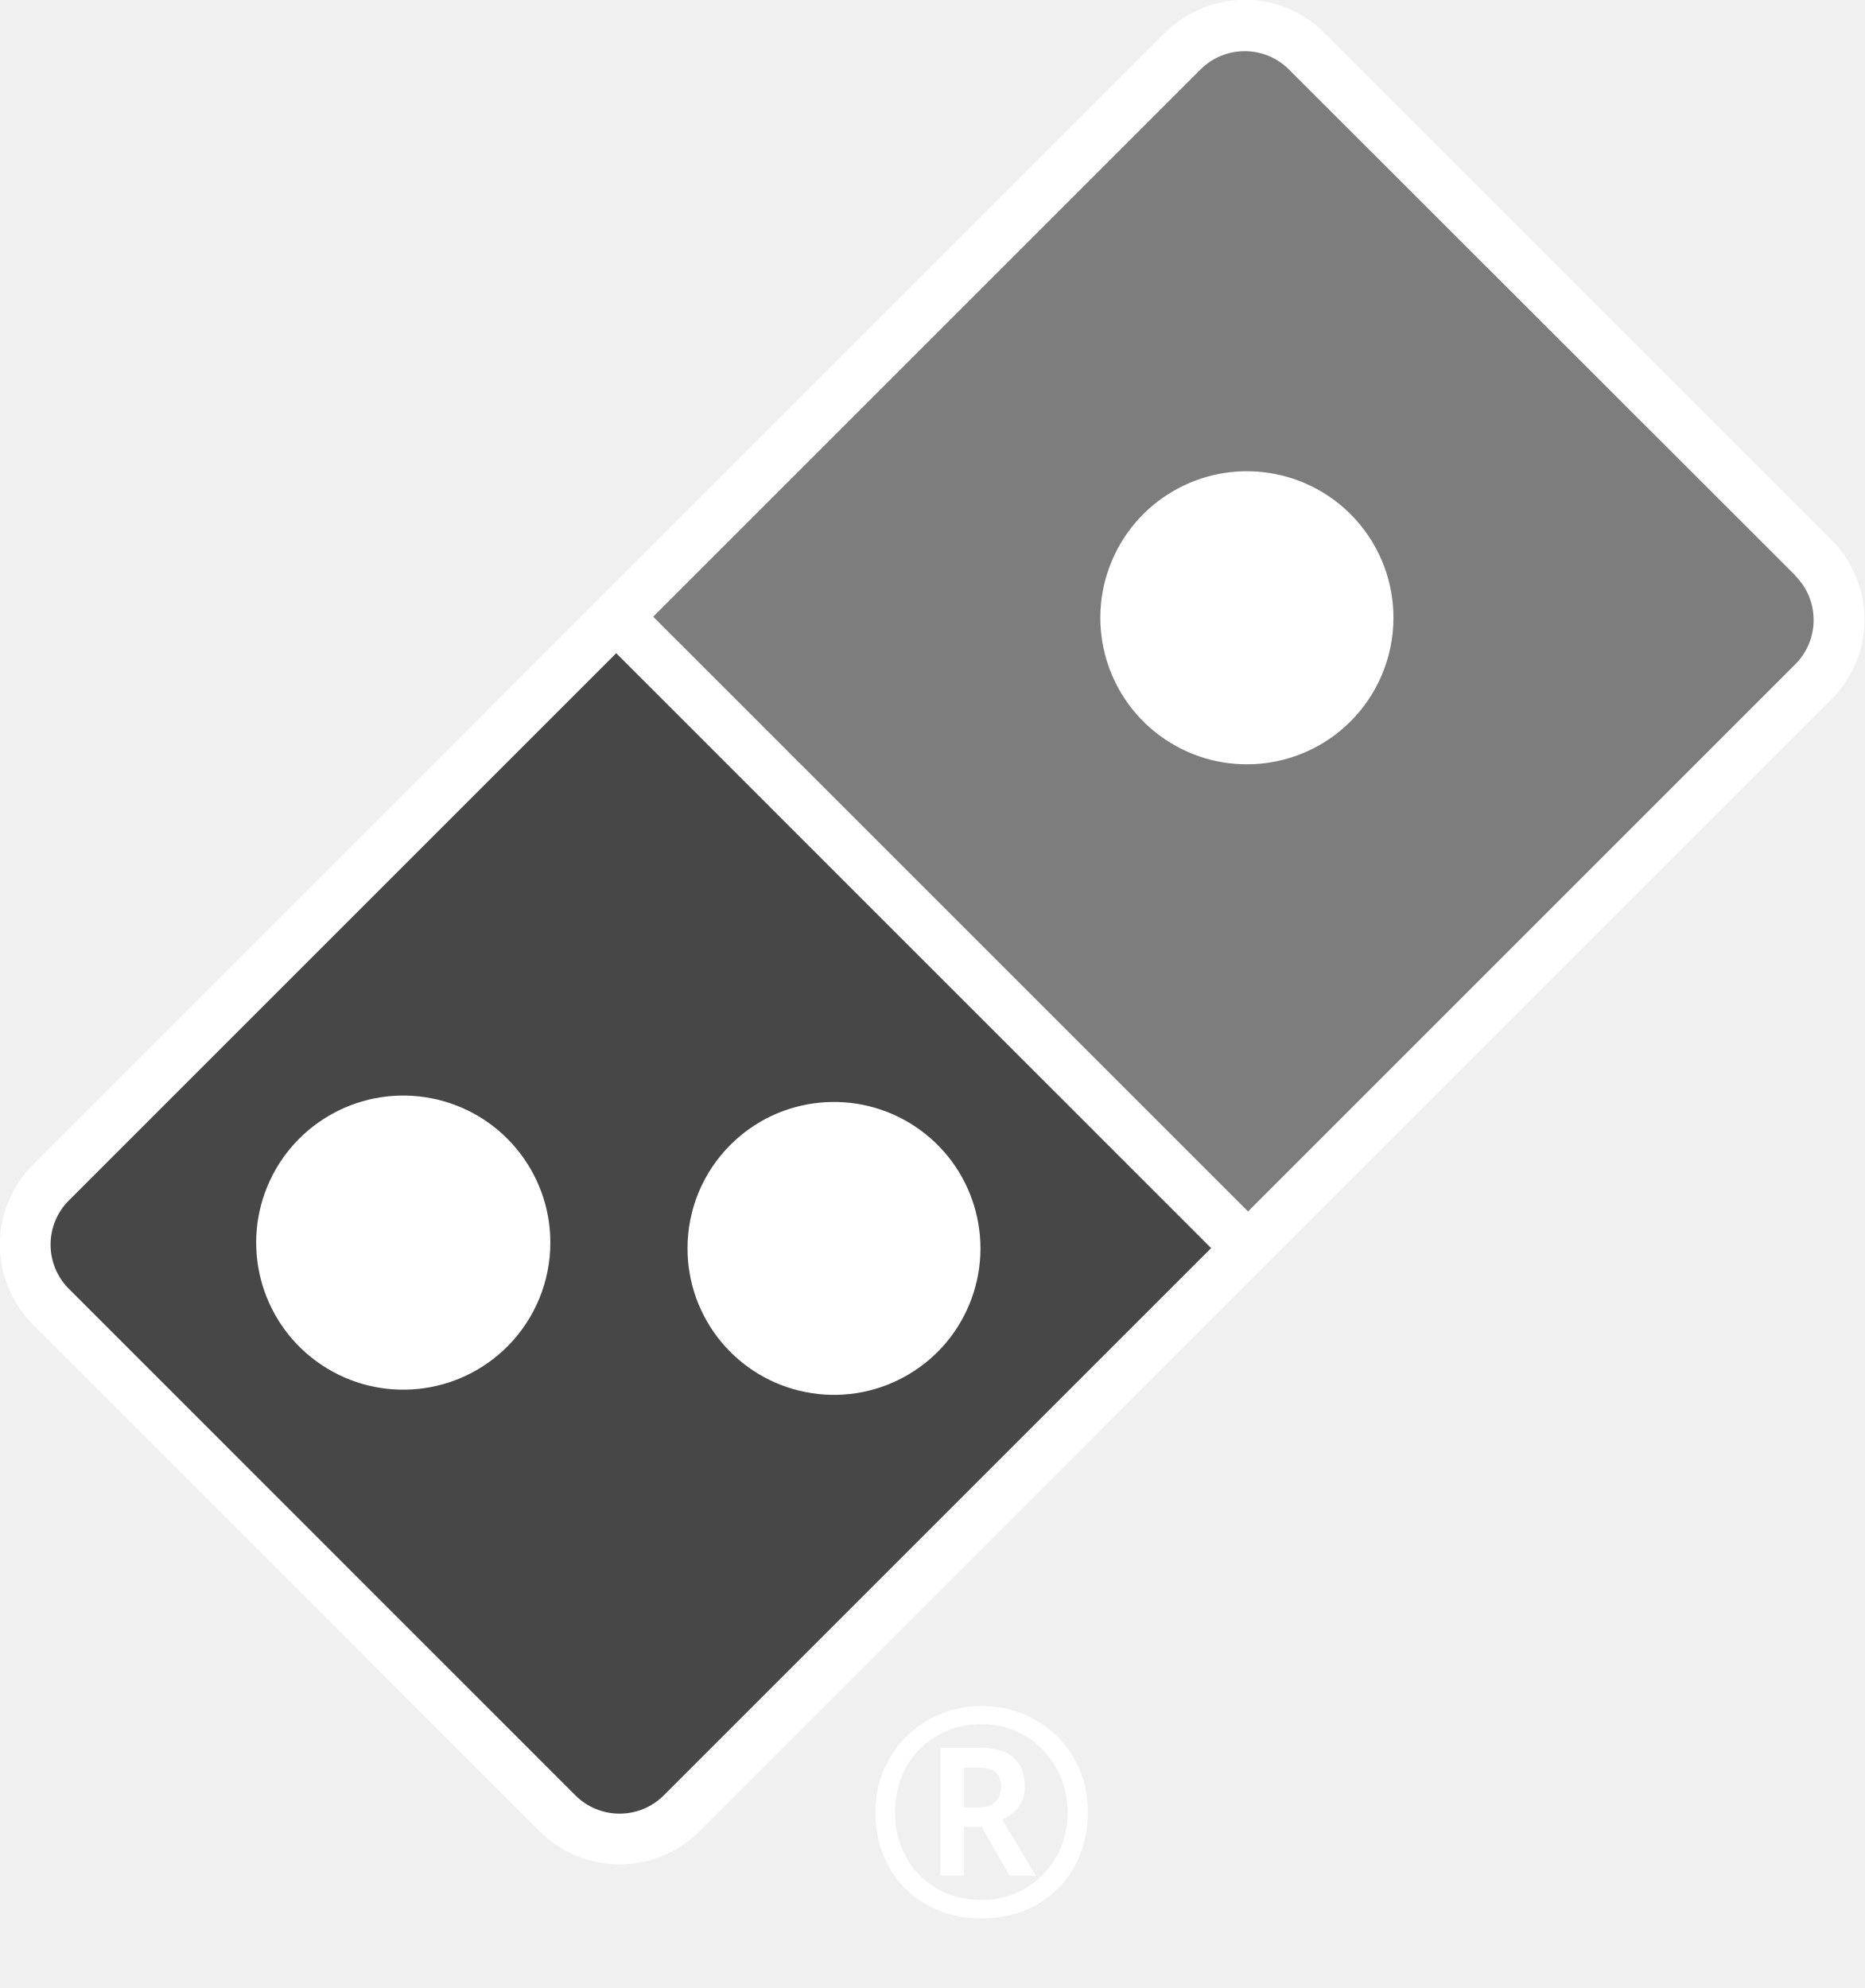
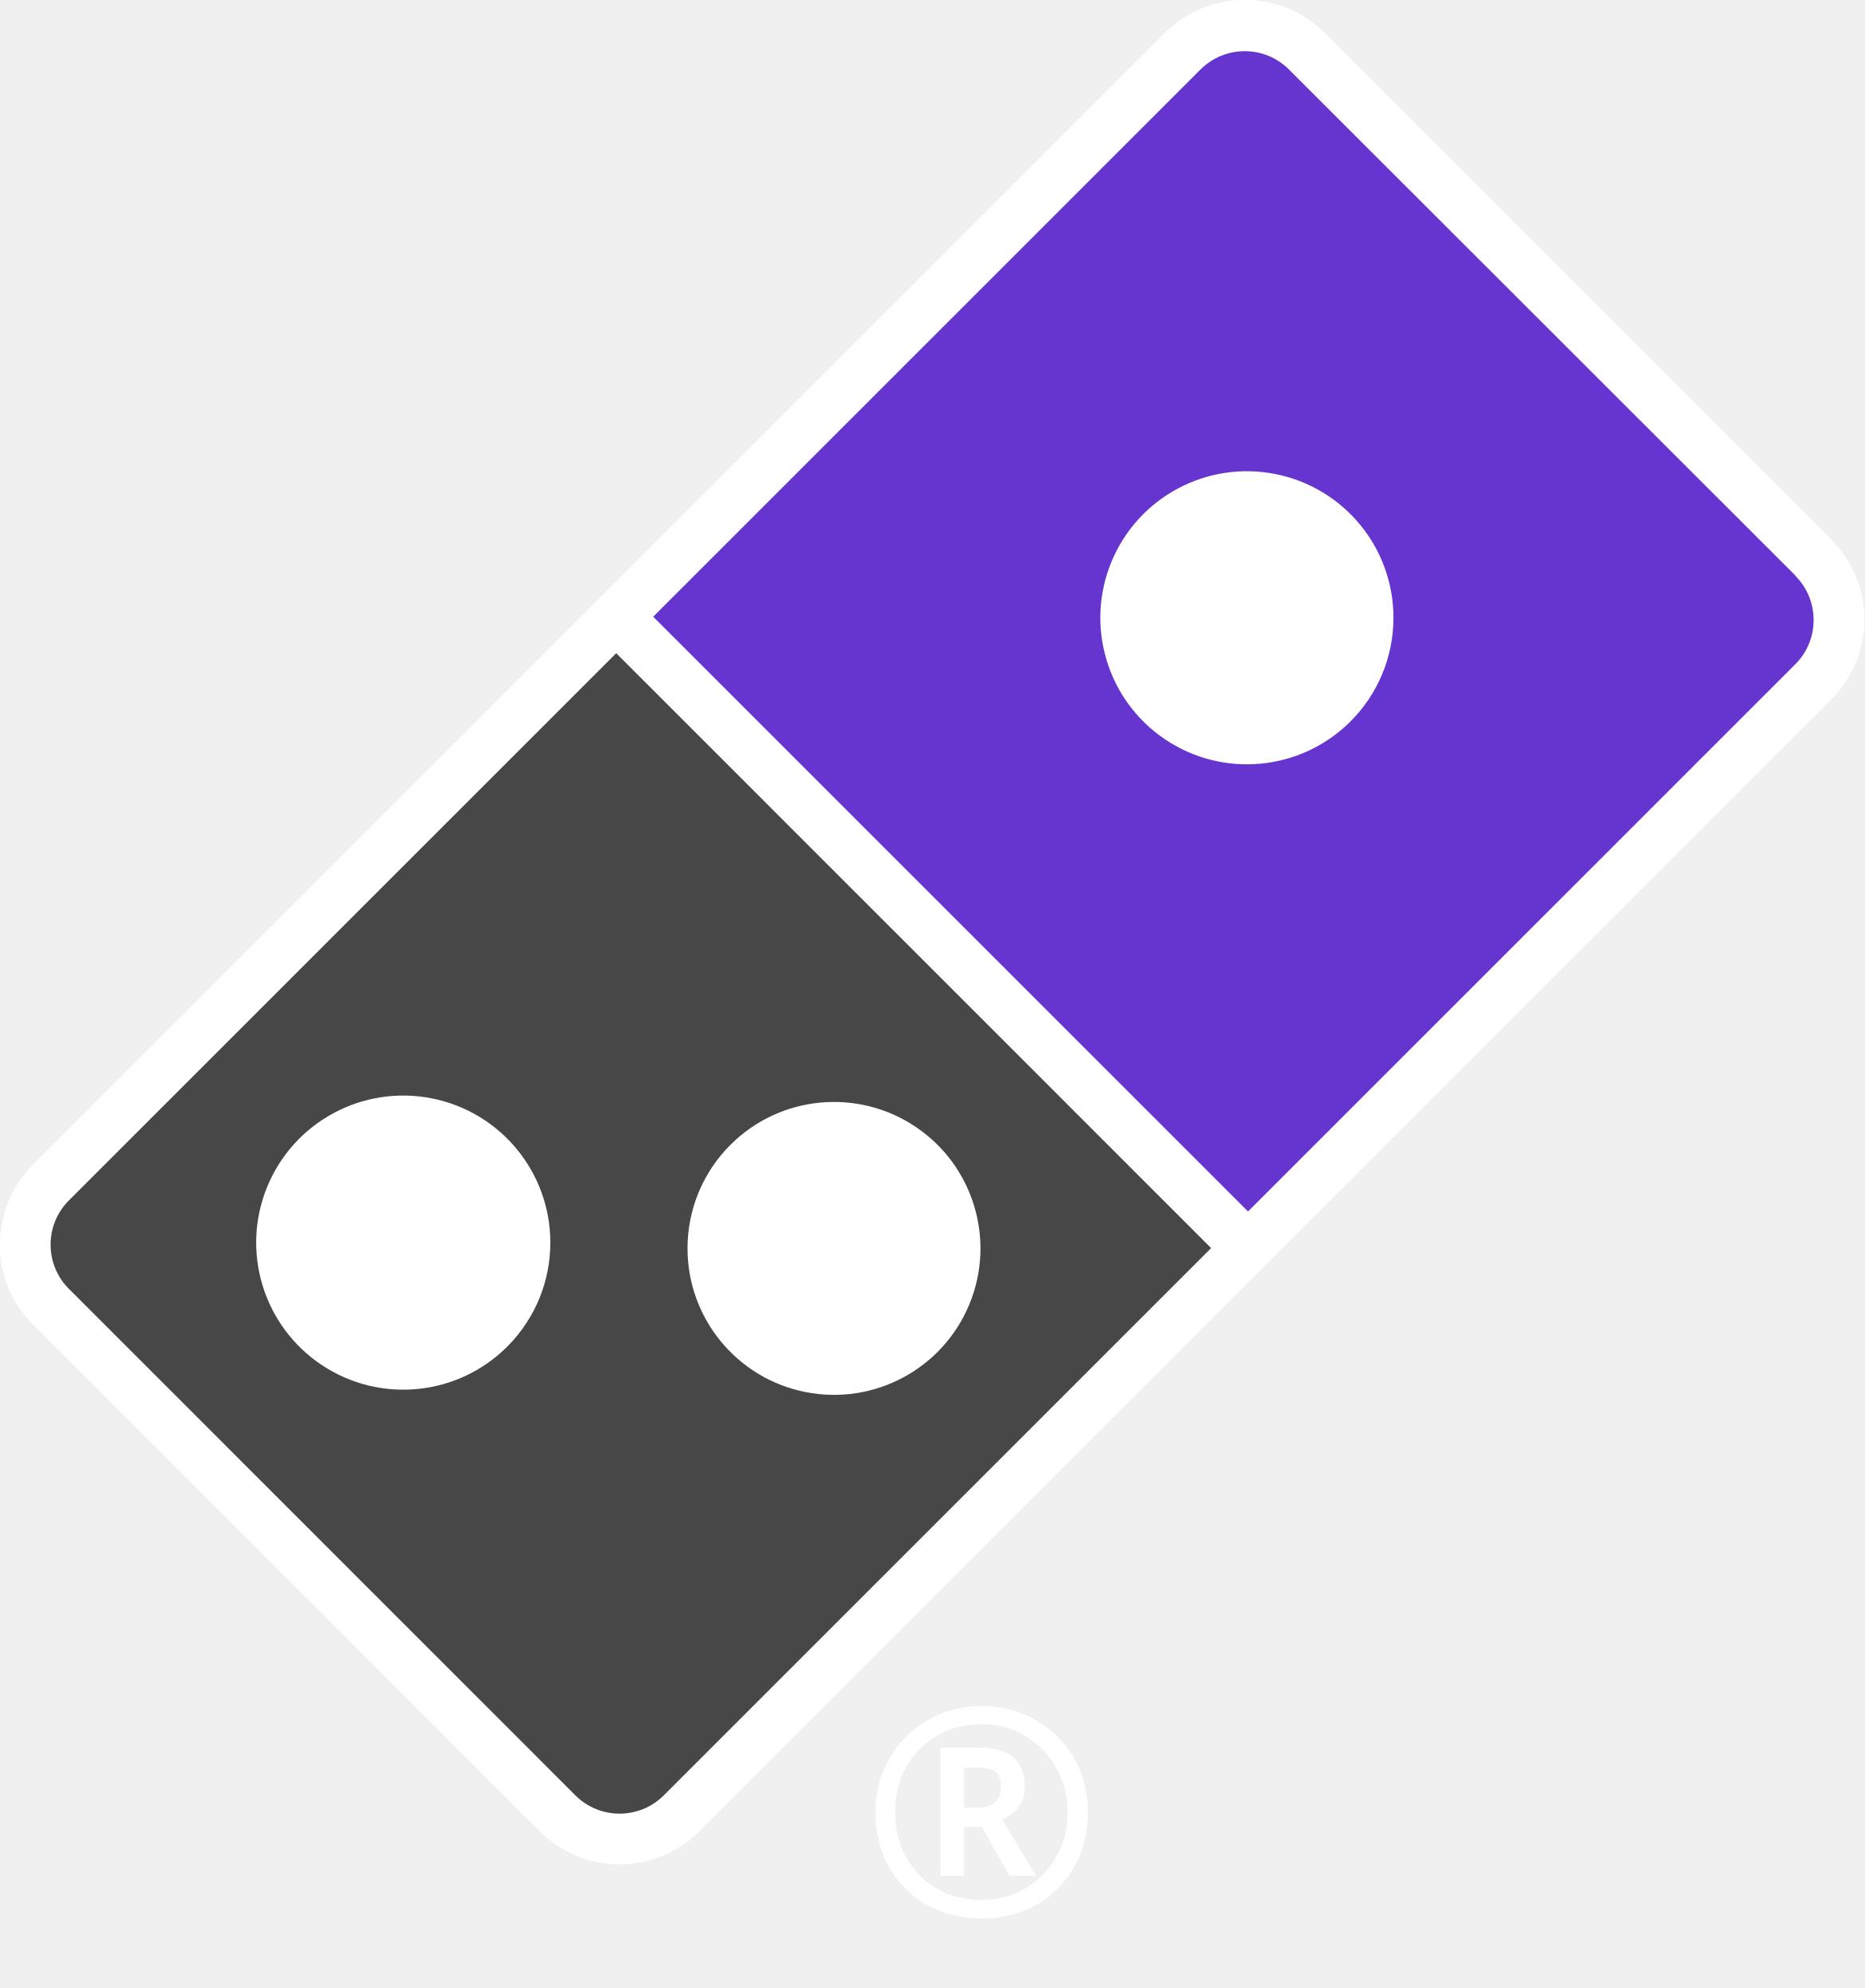
<svg xmlns="http://www.w3.org/2000/svg" aria-labelledby="bigricos-logo4" role="img" viewBox="0 0 214.6 228.87">
  <path d="M210.79 62.11l-58.3-58.3a13 13 0 00-18.42 0L85.18 52.7 3.81 134.08a13 13 0 000 18.42l58.3 58.31a13 13 0 0018.42 0l72.94-72.95 57.32-57.32a13 13 0 000-18.42" fill="#ffffff" />
-   <path d="M155.4 83.11a16.87 16.87 0 115-11.94 16.87 16.87 0 01-5 11.94m51.27-16.85L148.37 8a7.2 7.2 0 00-10.18 0l-63 63 68.47 68.47 63-63a7.2 7.2 0 000-10.18" fill="#7d7d7d" />
+   <path d="M155.4 83.11a16.87 16.87 0 115-11.94 16.87 16.87 0 01-5 11.94m51.27-16.85L148.37 8a7.2 7.2 0 00-10.18 0l-63 63 68.47 68.47 63-63a7.2 7.2 0 000-10.18" fill="#6635d0" />
  <path d="M84.09 131.79a16.86 16.86 0 11-4.95 11.94 16.82 16.82 0 014.95-11.94M58.42 155a16.93 16.93 0 114.93-12 16.92 16.92 0 01-4.93 12M7.93 138.2a7.2 7.2 0 000 10.18l58.3 58.31a7.2 7.2 0 0010.18 0l63-63L70.93 75.2z" fill="#474747" />
  <text fill="#ffffff" font-family="MyriadPro-Semibold, MyriadPro Semibold" font-size="33.33" font-weight="700" transform="translate(99.13 220.53)">
    ®
  </text>
</svg>
